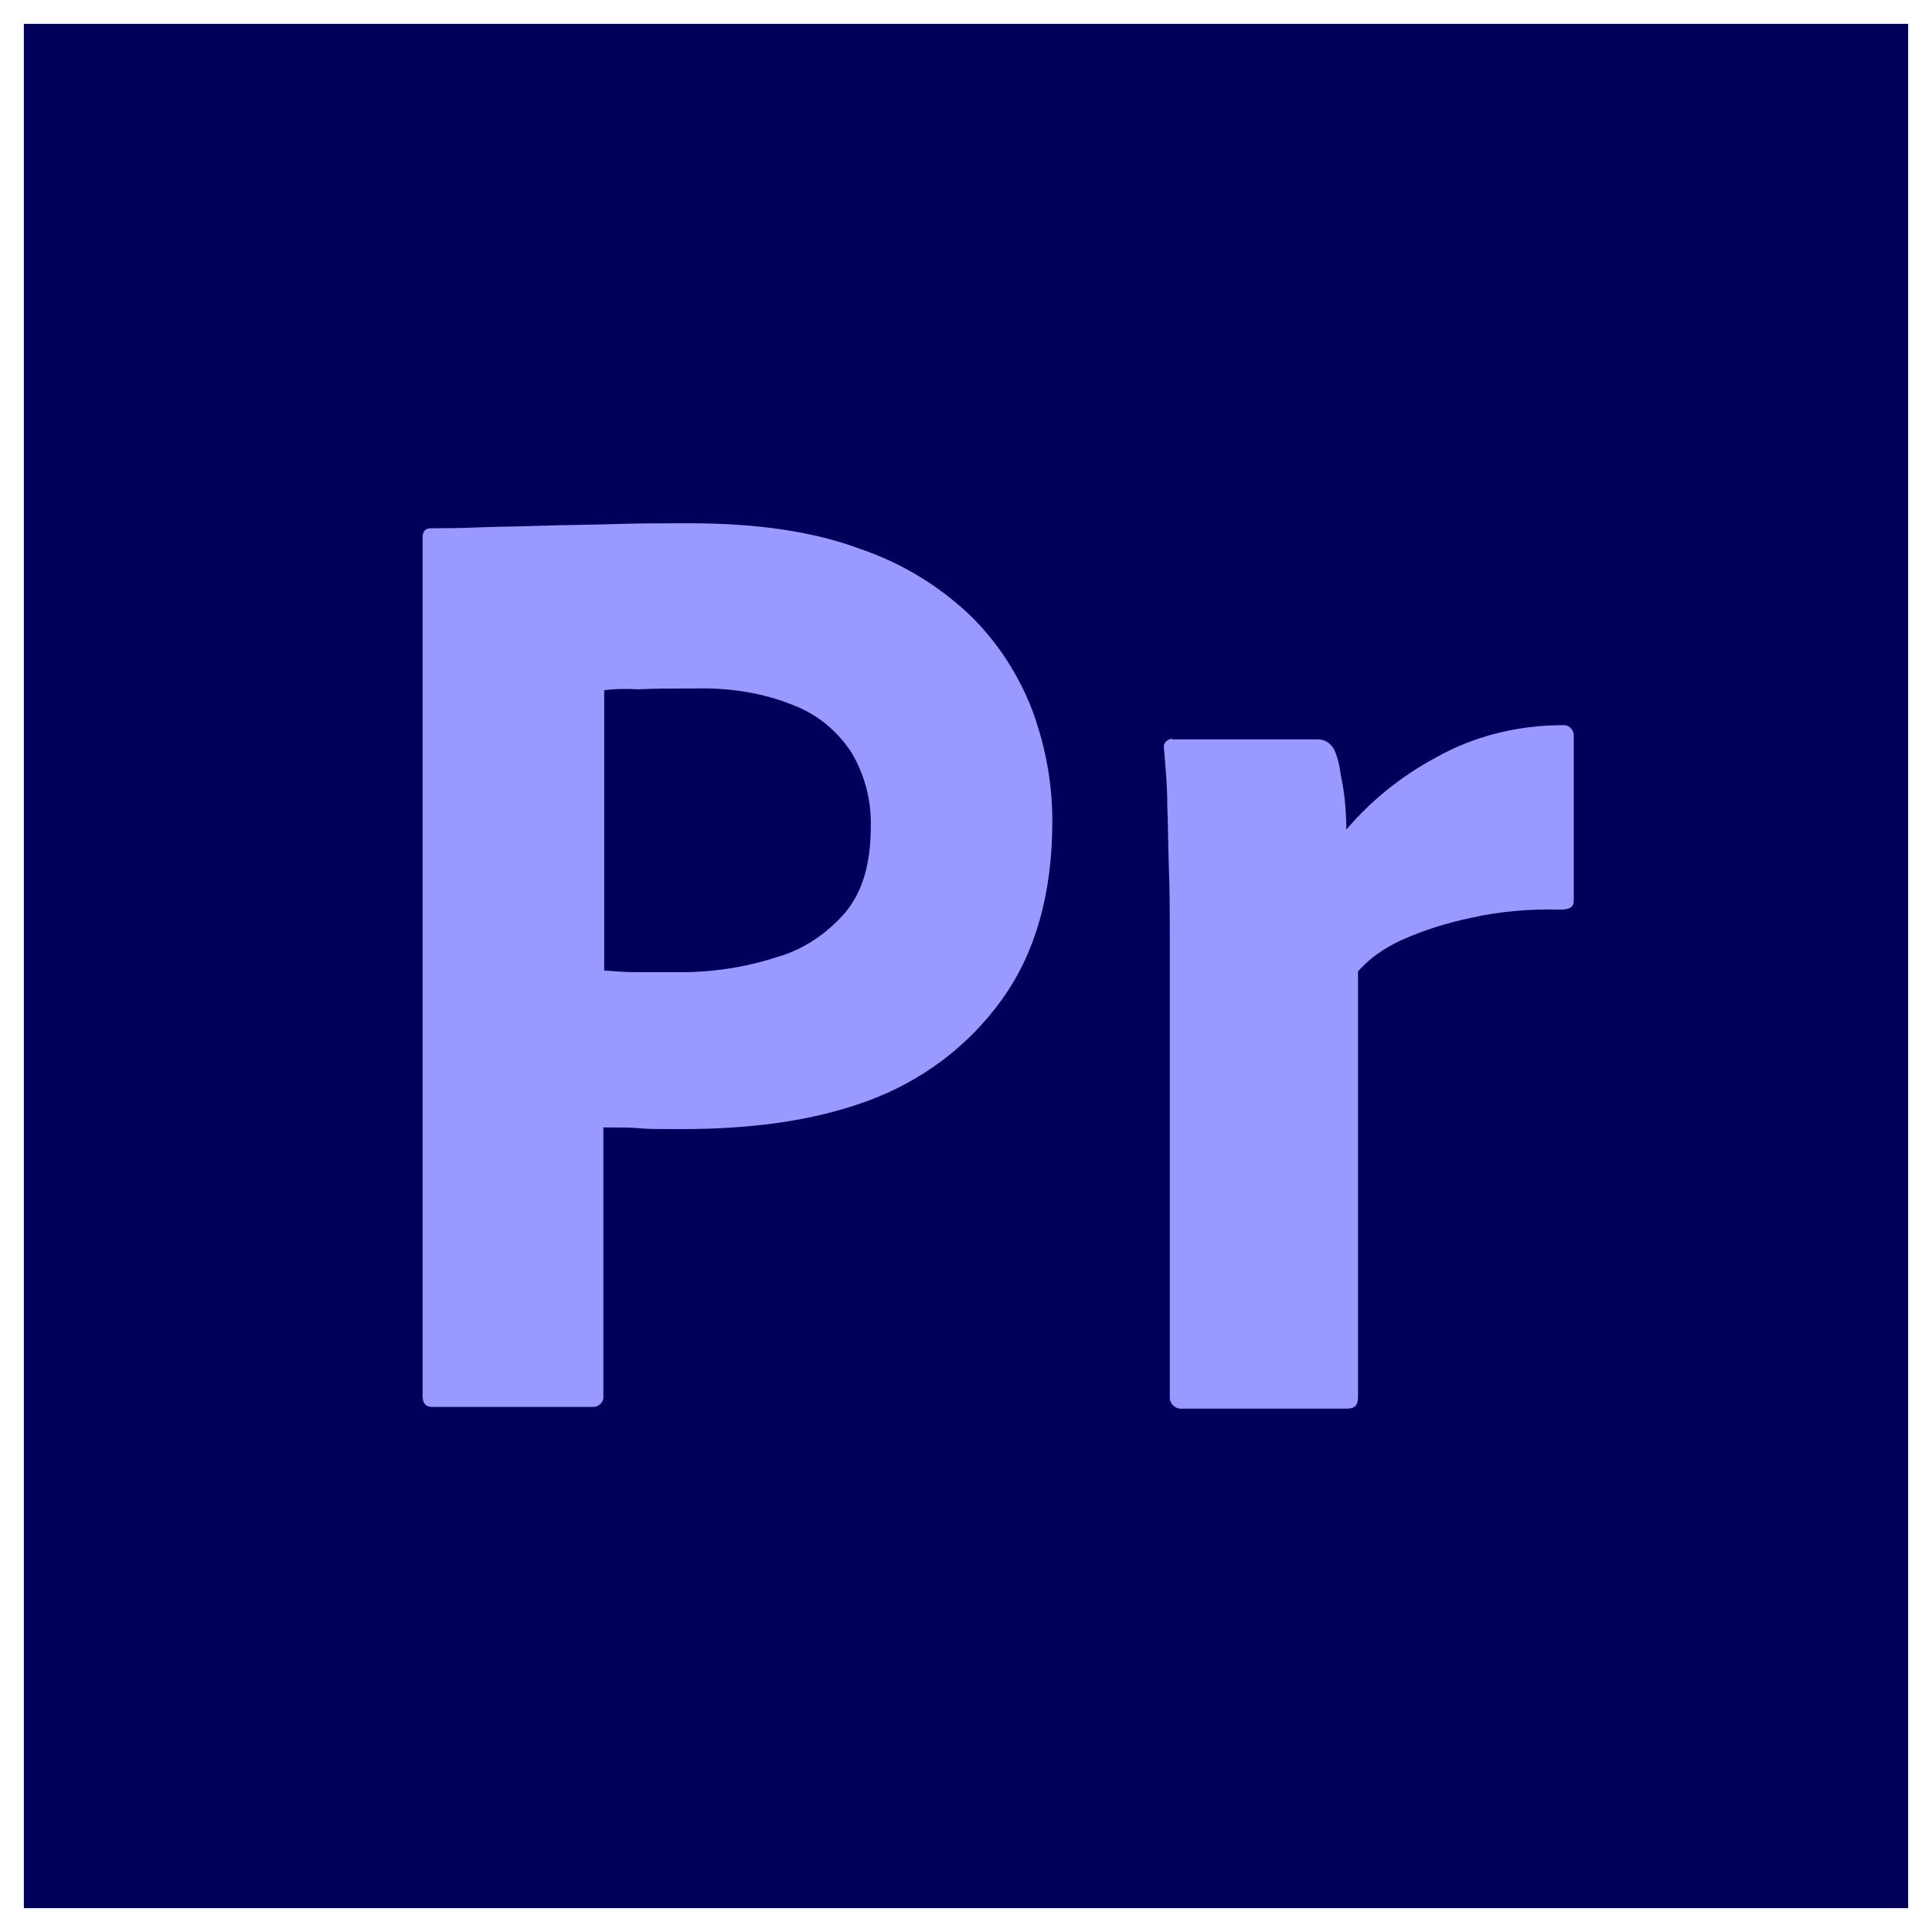
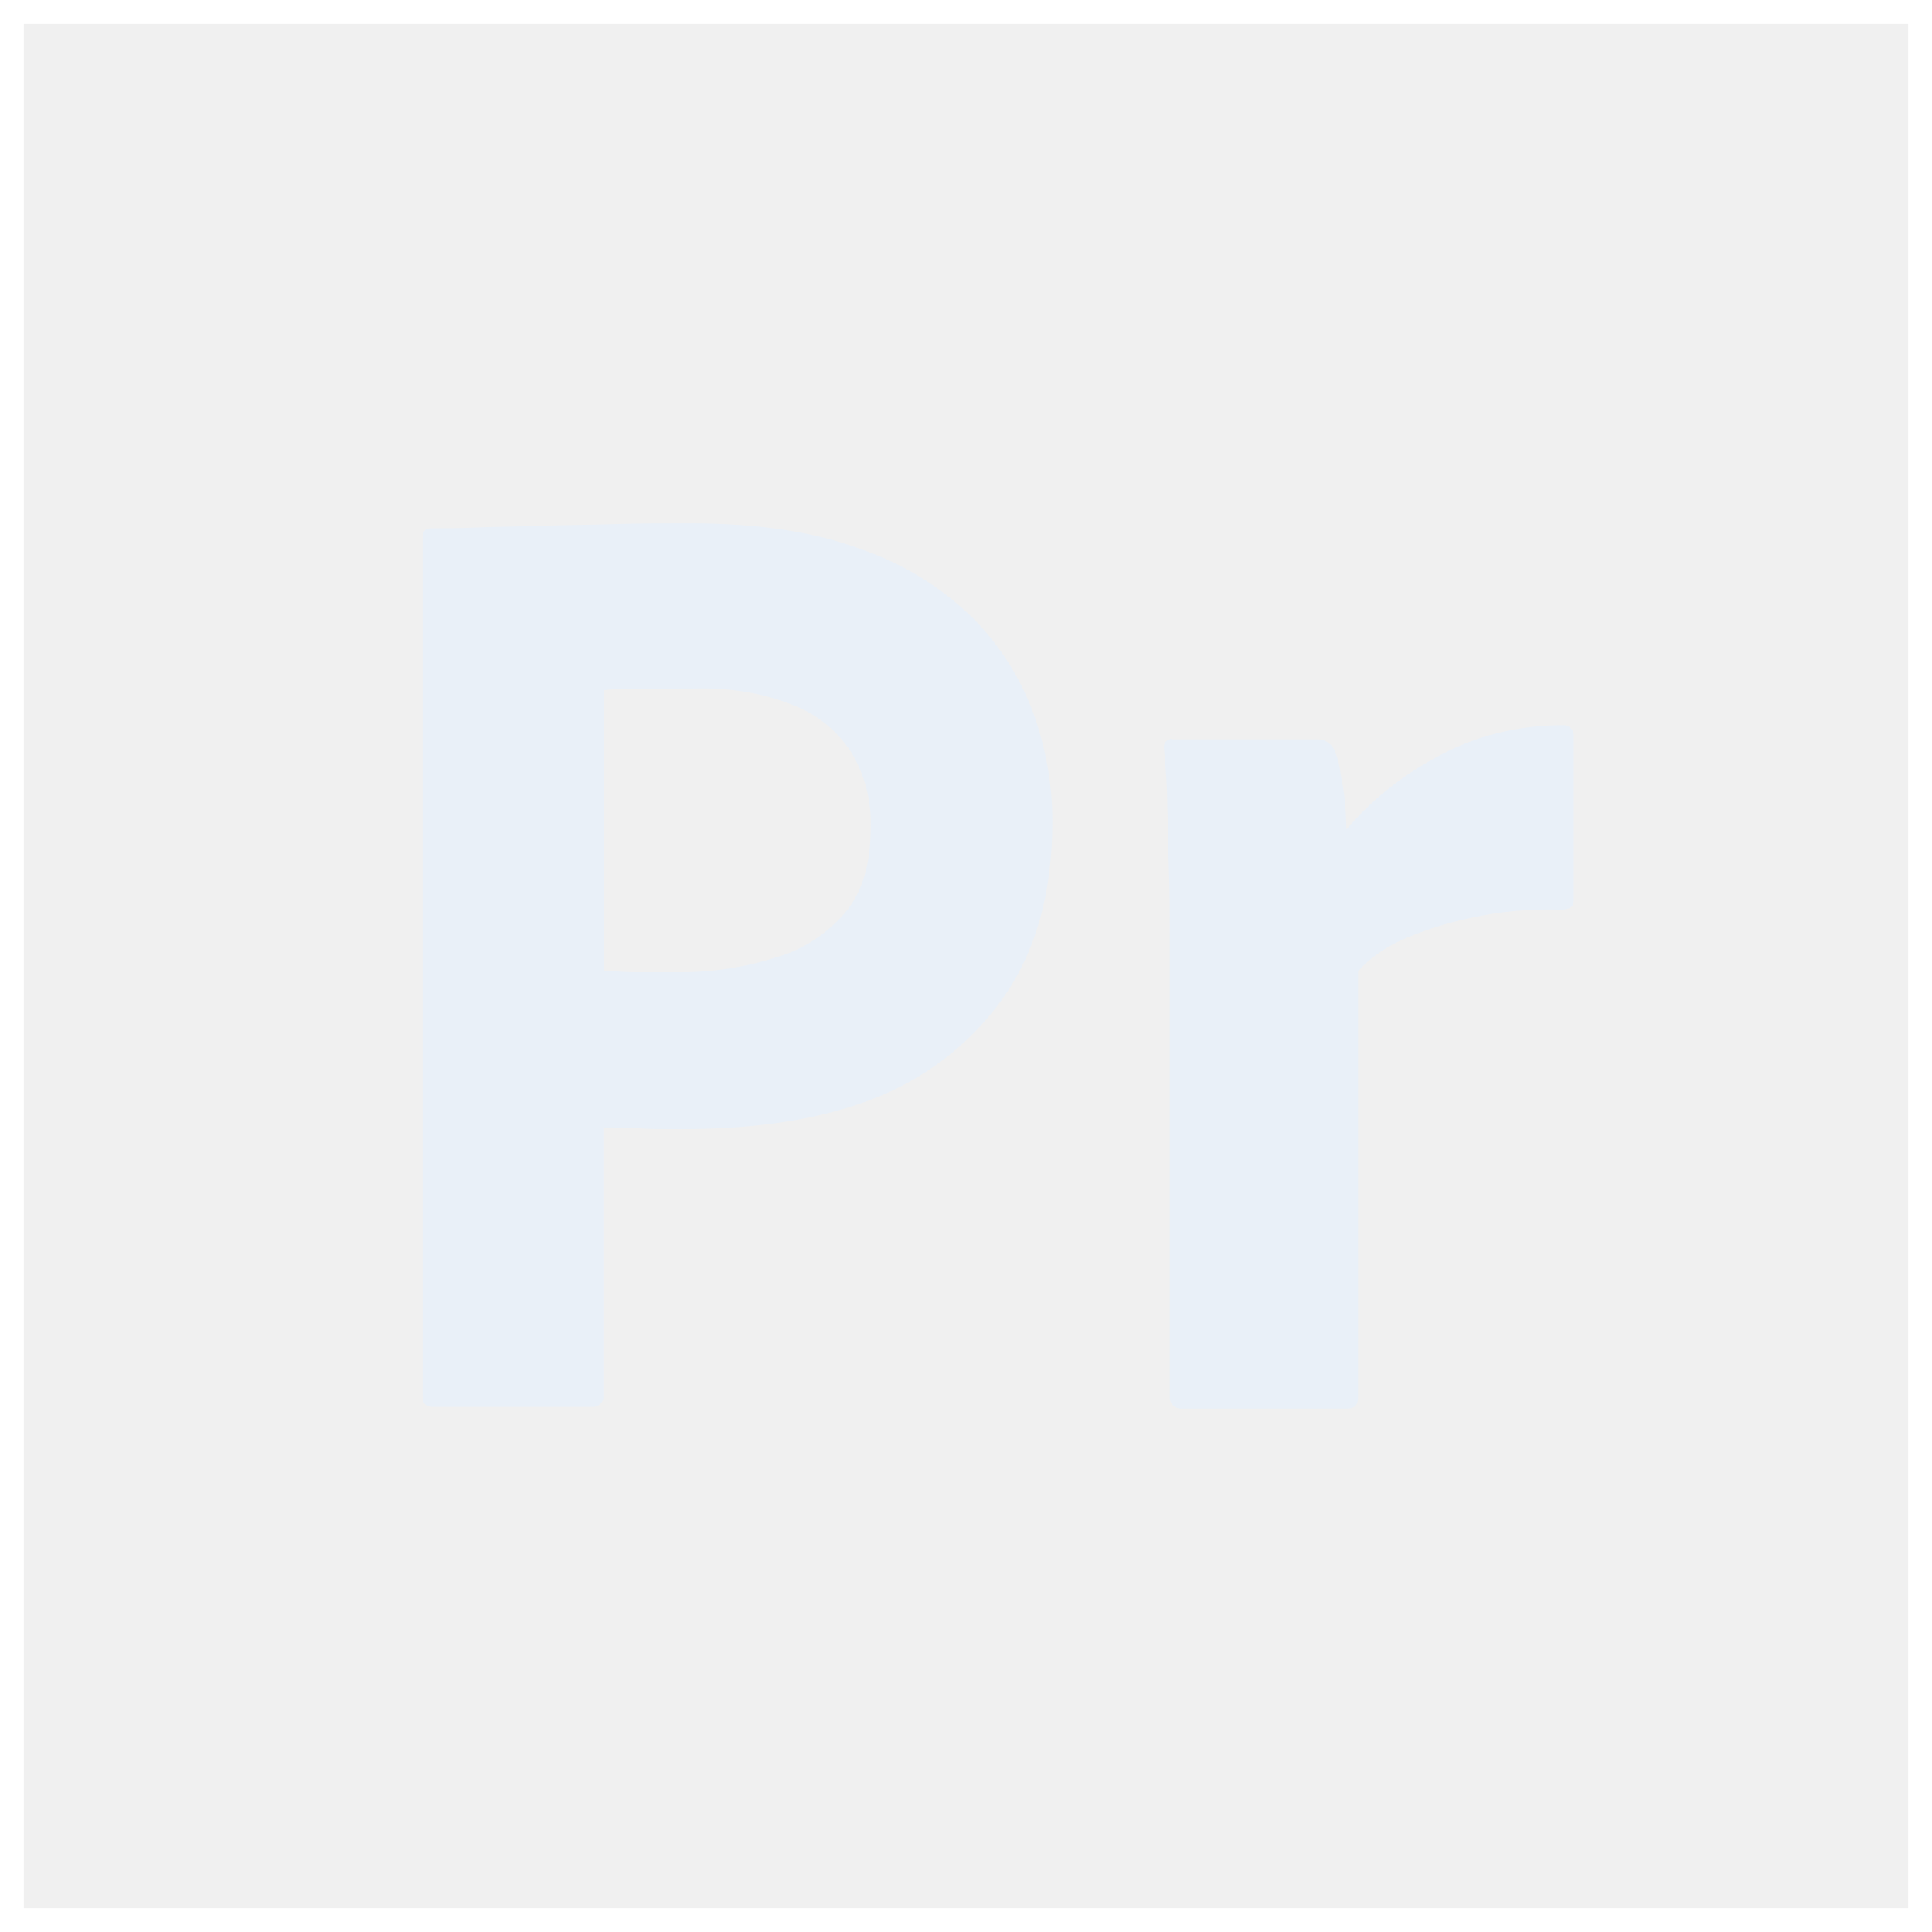
<svg xmlns="http://www.w3.org/2000/svg" width="81" height="81" viewBox="0 0 81 81" fill="none">
-   <g clip-path="url(#clip0_19_18)">
-     <path d="M81 0H0V81H81V0Z" fill="#00005B" />
-     <path fill-rule="evenodd" clip-rule="evenodd" d="M17.719 22.532V58.533C17.719 58.848 17.858 58.988 18.138 58.988H24.913C25.157 58.953 25.332 58.743 25.297 58.498V47.268C25.96 47.268 26.449 47.268 26.799 47.303C27.148 47.338 27.706 47.338 28.544 47.338C31.408 47.338 34.028 47.023 36.402 46.148C38.672 45.309 40.628 43.839 42.025 41.88C43.422 39.921 44.12 37.437 44.12 34.428C44.12 32.853 43.841 31.349 43.317 29.879C42.758 28.375 41.885 27.011 40.767 25.891C39.44 24.596 37.834 23.617 36.088 23.022C34.132 22.287 31.758 21.938 28.894 21.938C27.846 21.938 26.799 21.938 25.716 21.973C25.193 21.989 24.687 21.998 24.197 22.007C23.672 22.016 23.165 22.024 22.678 22.043C22.22 22.059 21.779 22.068 21.351 22.077C20.896 22.086 20.455 22.094 20.024 22.112C19.22 22.147 18.662 22.147 18.068 22.147C17.823 22.147 17.719 22.287 17.719 22.532ZM25.332 40.69V28.935C25.576 28.9 26.065 28.865 26.764 28.9C27.427 28.865 28.23 28.865 29.138 28.865C30.57 28.83 31.967 29.04 33.259 29.565C34.272 29.949 35.11 30.649 35.704 31.559C36.263 32.503 36.542 33.588 36.507 34.673C36.507 36.212 36.158 37.402 35.424 38.276C34.656 39.151 33.678 39.816 32.561 40.13C31.269 40.55 29.907 40.76 28.545 40.76H26.694C26.305 40.76 25.886 40.73 25.436 40.698C25.402 40.695 25.367 40.693 25.332 40.69Z" fill="#9999FF" />
-     <path d="M55.26 30.999H49.149C49.114 30.964 49.044 30.964 49.044 30.999C48.869 31.034 48.765 31.209 48.8 31.384L48.808 31.48C48.875 32.25 48.939 32.99 48.939 33.763C48.957 34.218 48.965 34.672 48.974 35.127C48.983 35.582 48.992 36.037 49.009 36.492C49.044 37.401 49.044 38.276 49.044 39.115V58.638C49.079 58.918 49.323 59.093 49.603 59.058H56.483C56.797 59.058 56.936 58.918 56.936 58.568V40.725C57.425 40.165 58.054 39.745 58.718 39.431C59.66 39.011 60.638 38.696 61.651 38.486C62.873 38.206 64.165 38.101 65.423 38.136C65.807 38.136 65.981 38.031 65.981 37.751V30.789C65.946 30.544 65.737 30.369 65.492 30.404C63.642 30.404 61.791 30.859 60.184 31.768C58.752 32.538 57.495 33.553 56.447 34.777C56.447 34.323 56.413 33.903 56.378 33.518C56.343 33.168 56.273 32.783 56.203 32.433C56.168 32.118 56.098 31.838 55.993 31.559C55.889 31.244 55.609 30.999 55.26 30.999Z" fill="#9999FF" />
+   <g clip-path="url(#clip0_182_271)">
+     <path fill-rule="evenodd" clip-rule="evenodd" d="M17.719 22.532V58.533C17.719 58.848 17.858 58.988 18.138 58.988H24.913C25.157 58.953 25.332 58.743 25.297 58.498V47.268C25.96 47.268 26.449 47.268 26.799 47.303C27.148 47.338 27.706 47.338 28.544 47.338C31.408 47.338 34.028 47.023 36.402 46.148C38.672 45.309 40.628 43.839 42.025 41.88C43.422 39.921 44.12 37.437 44.12 34.428C44.12 32.853 43.841 31.349 43.317 29.879C42.758 28.375 41.885 27.011 40.767 25.891C39.44 24.596 37.834 23.617 36.088 23.022C34.132 22.287 31.758 21.938 28.894 21.938C27.846 21.938 26.799 21.938 25.716 21.973C25.193 21.989 24.687 21.998 24.197 22.007C23.672 22.016 23.165 22.024 22.678 22.043C22.22 22.059 21.779 22.068 21.351 22.077C20.896 22.086 20.455 22.094 20.024 22.112C19.22 22.147 18.662 22.147 18.068 22.147C17.823 22.147 17.719 22.287 17.719 22.532ZM25.332 40.69V28.935C25.576 28.9 26.065 28.865 26.764 28.9C27.427 28.865 28.23 28.865 29.138 28.865C30.57 28.83 31.967 29.04 33.259 29.565C34.272 29.949 35.11 30.649 35.704 31.559C36.263 32.503 36.542 33.588 36.507 34.673C36.507 36.212 36.158 37.402 35.424 38.276C34.656 39.151 33.678 39.816 32.561 40.13C31.269 40.55 29.907 40.76 28.545 40.76H26.694C26.305 40.76 25.886 40.73 25.436 40.698C25.402 40.695 25.367 40.693 25.332 40.69Z" fill="#E9F0F8" />
+     <path d="M55.26 30.999H49.149C49.114 30.964 49.044 30.964 49.044 30.999C48.869 31.034 48.765 31.209 48.8 31.384L48.808 31.48C48.875 32.25 48.939 32.99 48.939 33.763C48.957 34.218 48.965 34.672 48.974 35.127C48.983 35.582 48.992 36.037 49.009 36.492C49.044 37.401 49.044 38.276 49.044 39.115V58.638C49.079 58.918 49.323 59.093 49.603 59.058H56.483C56.797 59.058 56.936 58.918 56.936 58.568V40.725C57.425 40.165 58.054 39.745 58.718 39.431C59.66 39.011 60.638 38.696 61.651 38.486C62.873 38.206 64.165 38.101 65.423 38.136C65.807 38.136 65.981 38.031 65.981 37.751V30.789C65.946 30.544 65.737 30.369 65.492 30.404C63.642 30.404 61.791 30.859 60.184 31.768C58.752 32.538 57.495 33.553 56.447 34.777C56.447 34.323 56.413 33.903 56.378 33.518C56.343 33.168 56.273 32.783 56.203 32.433C56.168 32.118 56.098 31.838 55.993 31.559C55.889 31.244 55.609 30.999 55.26 30.999Z" fill="#E9F0F8" />
  </g>
  <rect x="0.5" y="0.5" width="80" height="80" stroke="white" />
  <defs>
-     <clipPath id="clip0_19_18">
+     <clipPath id="clip0_182_271">
      <rect width="81" height="81" fill="white" />
    </clipPath>
  </defs>
</svg>
